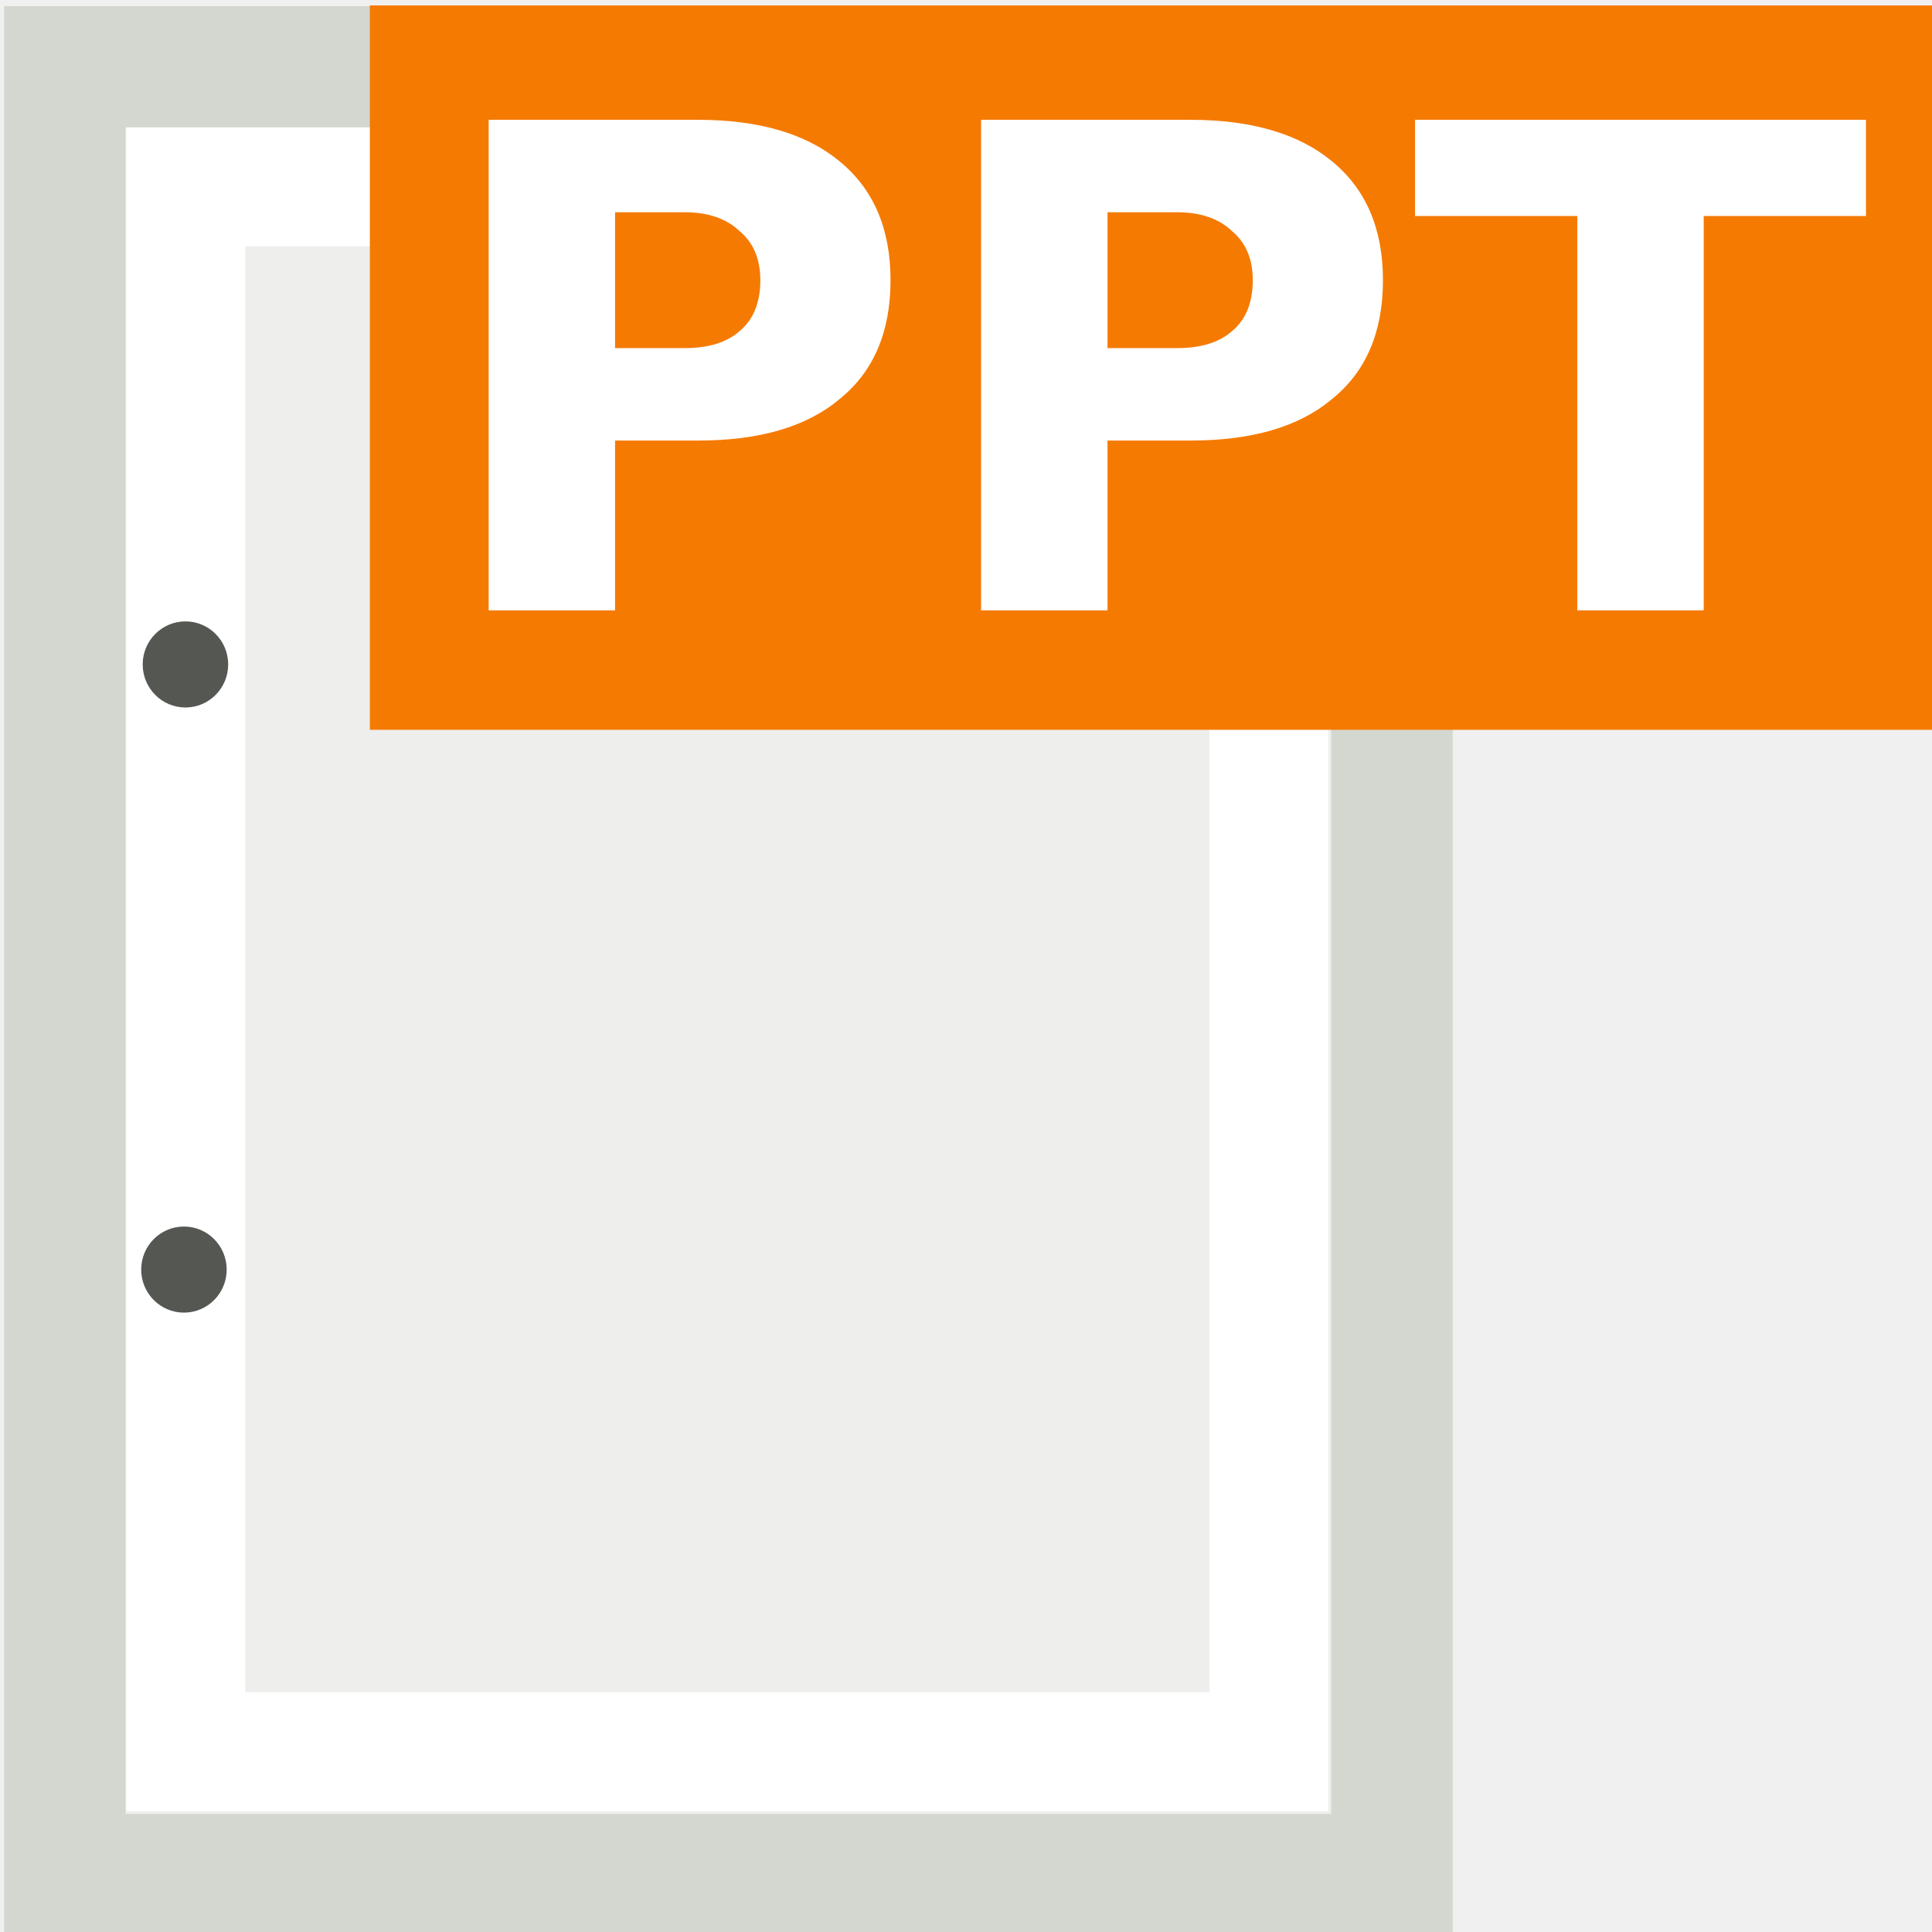
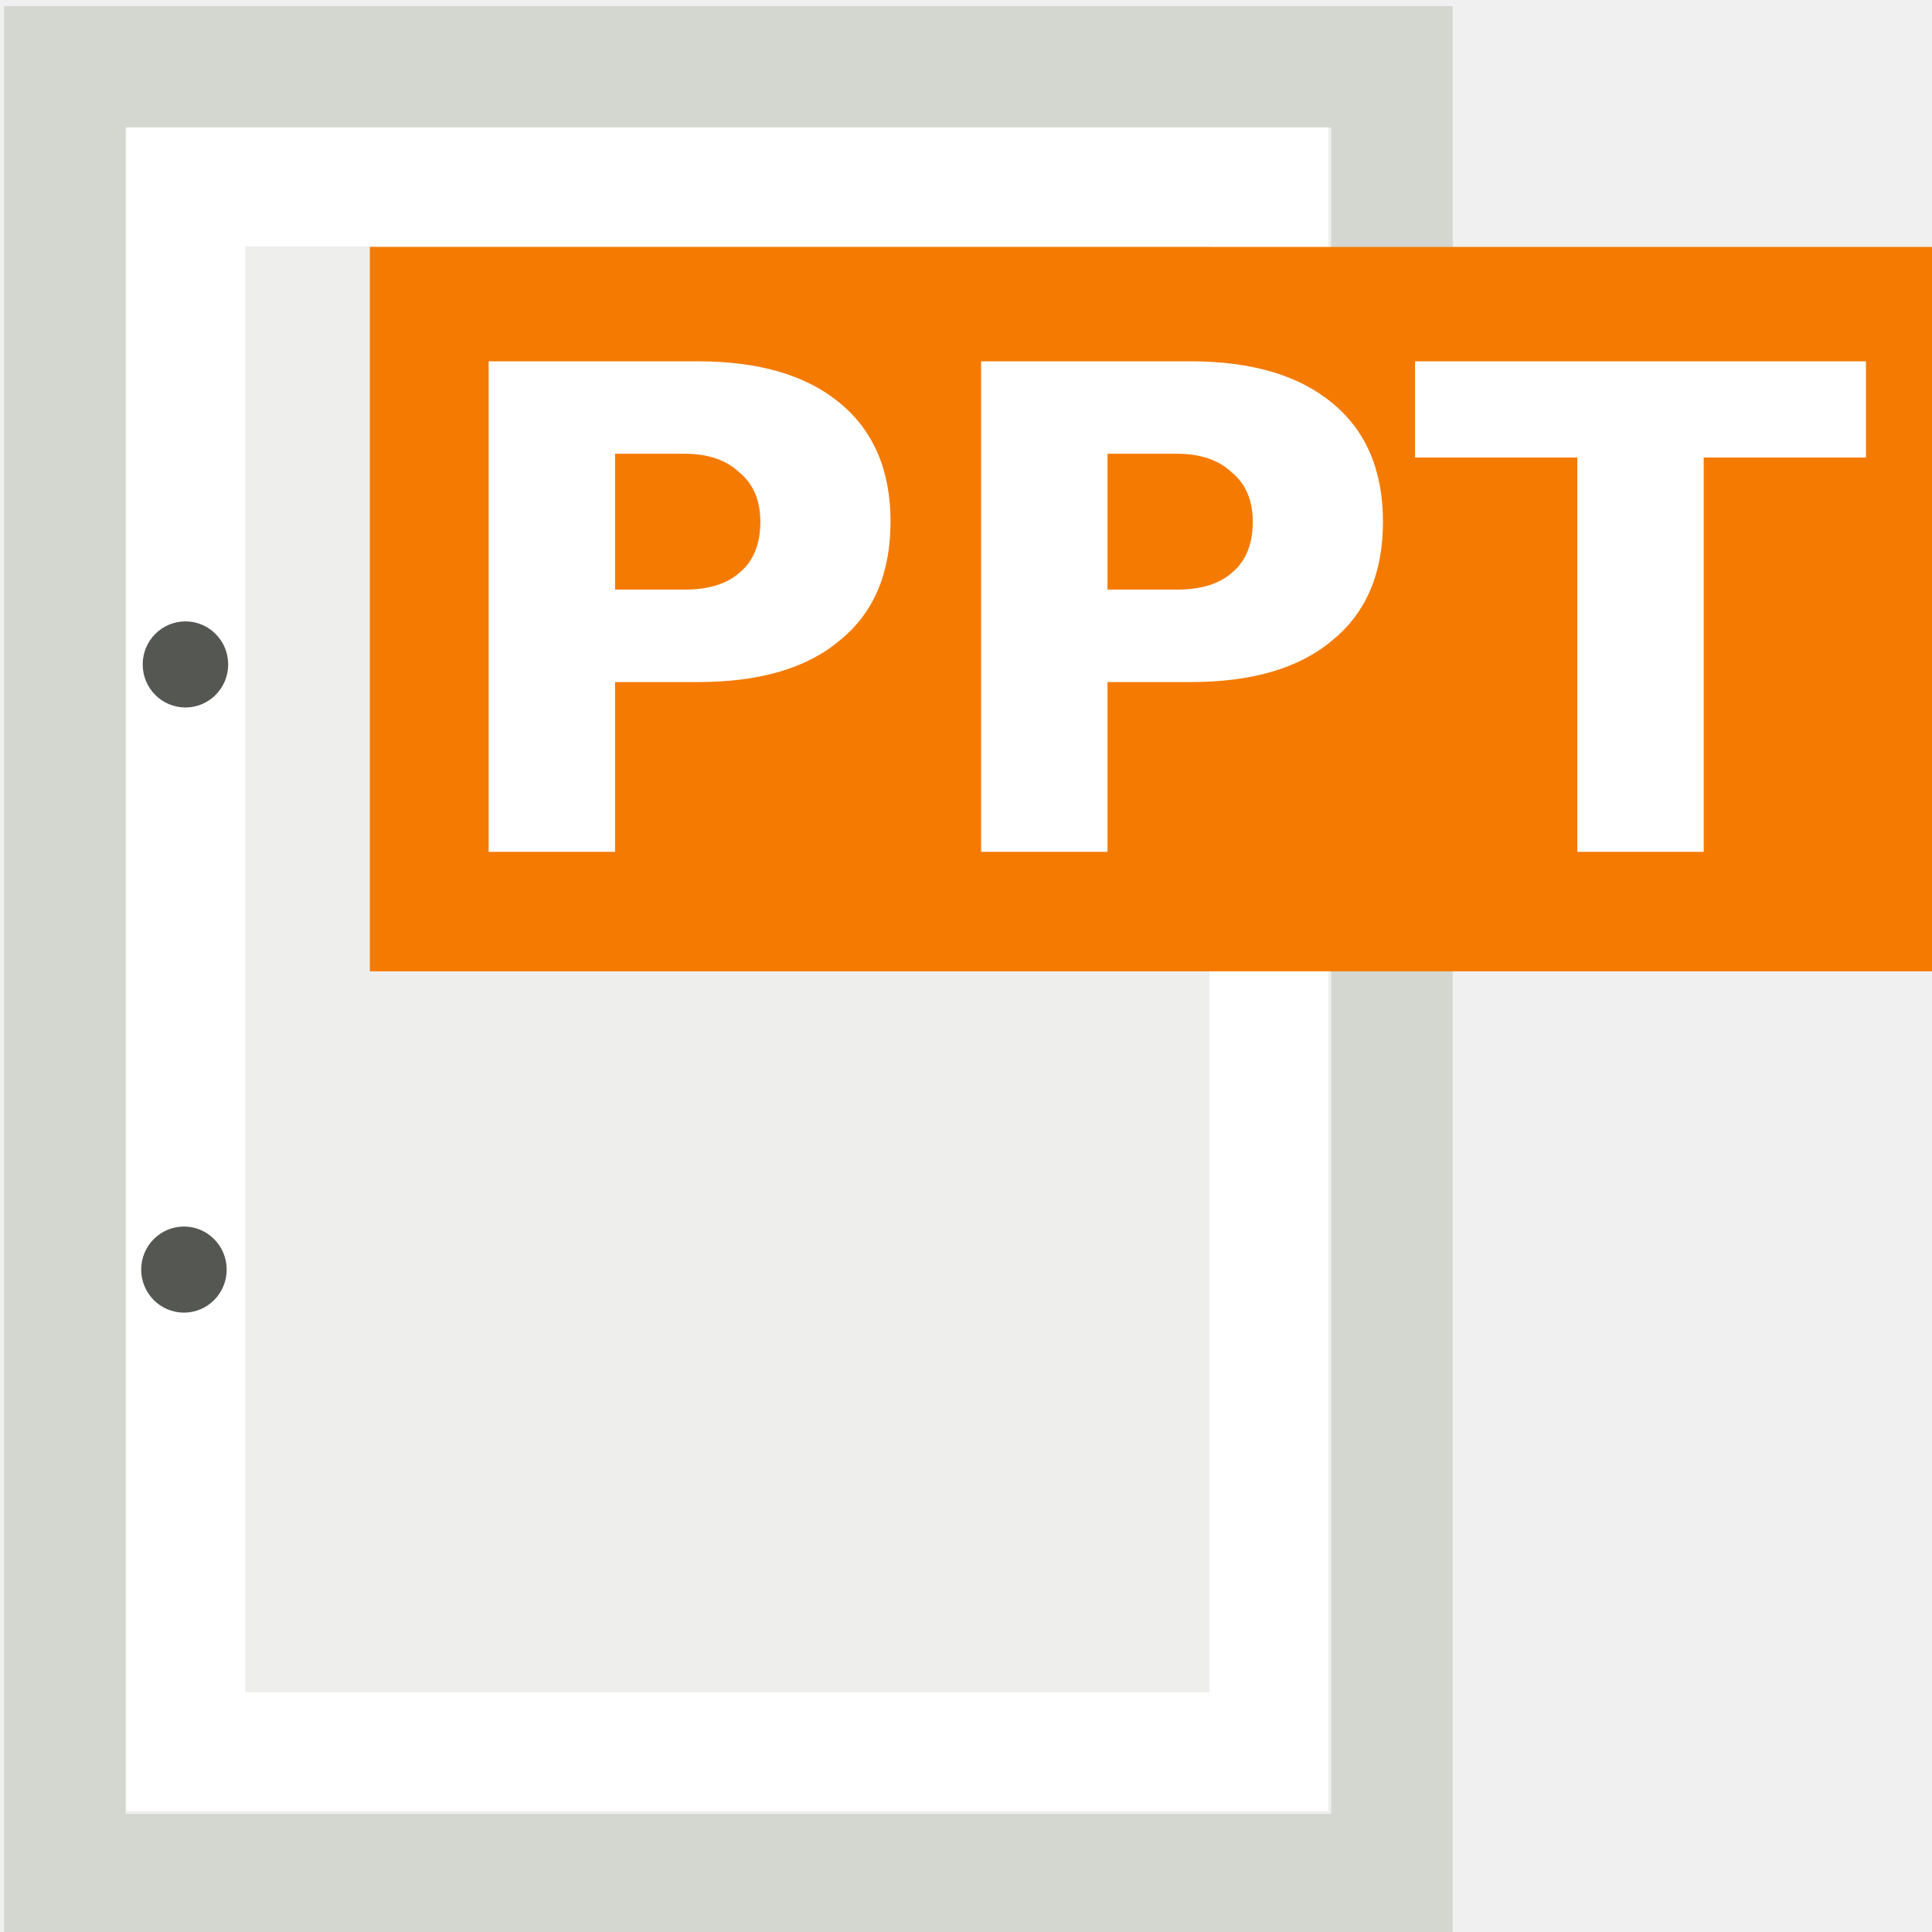
<svg xmlns="http://www.w3.org/2000/svg" width="16" height="16" id="svg3762" version="1.0">
  <defs id="defs3764">
    </defs>
  <g id="layer1">
    <rect style="opacity:1;fill:#eeeeec;fill-opacity:1;fill-rule:evenodd;stroke:#d3d7cf;stroke-width:1.006;stroke-linecap:square;stroke-linejoin:miter;marker:none;marker-start:none;marker-mid:none;marker-end:none;stroke-miterlimit:18.6;stroke-dasharray:none;stroke-dashoffset:0;stroke-opacity:1;visibility:visible;display:inline;overflow:visible;enable-background:accumulate" id="rect3776" width="10.991" height="14.972" x="0.537" y="0.554" />
    <rect style="opacity:1;fill:#eeeeec;fill-opacity:1;fill-rule:evenodd;stroke:#ffffff;stroke-width:0.985;stroke-linecap:square;stroke-linejoin:miter;marker:none;marker-start:none;marker-mid:none;marker-end:none;stroke-miterlimit:18.6;stroke-dasharray:none;stroke-dashoffset:0;stroke-opacity:1;visibility:visible;display:inline;overflow:visible;enable-background:accumulate" id="rect4345" width="8.97" height="12.96" x="1.538" y="1.547" />
    <path style="opacity:1;fill:#555753;fill-opacity:1;fill-rule:evenodd;stroke:none;stroke-width:1;stroke-linecap:square;stroke-linejoin:miter;marker:none;marker-start:none;marker-mid:none;marker-end:none;stroke-miterlimit:18.6;stroke-dasharray:none;stroke-dashoffset:0;stroke-opacity:1;visibility:visible;display:inline;overflow:visible;enable-background:accumulate" id="path4313" d="M 4.91,8.485 A 1.036,1.036 0 1 1 2.838,8.485 A 1.036,1.036 0 1 1 4.91,8.485 z" transform="matrix(0.3416989,0,0,0.3441201,0.211955,2.582713)" />
    <path style="opacity:1;fill:#555753;fill-opacity:1;fill-rule:evenodd;stroke:none;stroke-width:1;stroke-linecap:square;stroke-linejoin:miter;marker:none;marker-start:none;marker-mid:none;marker-end:none;stroke-miterlimit:18.6;stroke-dasharray:none;stroke-dashoffset:0;stroke-opacity:1;visibility:visible;display:inline;overflow:visible;enable-background:accumulate" id="path4315" d="M 4.91,8.485 A 1.036,1.036 0 1 1 2.838,8.485 A 1.036,1.036 0 1 1 4.91,8.485 z" transform="matrix(0.3416989,0,0,0.3441201,0.1995757,7.594277)" />
-     <rect style="opacity:0.995;fill:#f57900;fill-opacity:1;stroke:none;stroke-width:1;stroke-linejoin:miter;stroke-miterlimit:18.6;stroke-dasharray:none;stroke-dashoffset:0;stroke-opacity:1" id="rect2671" width="13.019" height="5.999" x="3.063" y="0.045" />
-     <text xml:space="preserve" style="font-size:5.565px;font-style:normal;font-weight:normal;fill:#ffffff;fill-opacity:1;stroke:none;stroke-width:1px;stroke-linecap:butt;stroke-linejoin:miter;stroke-opacity:1;font-family:Bitstream Vera Sans" x="3.533" y="5.057" id="text3443">
-       <tspan id="tspan3445" x="3.533" y="5.057" style="font-weight:bold;fill:#ffffff;fill-opacity:1">PPT</tspan>
+     <rect style="opacity:0.995;fill:#f57900;fill-opacity:1;stroke:none;stroke-width:1;stroke-linejoin:miter;stroke-miterlimit:18.6;stroke-dasharray:none;stroke-dashoffset:0;stroke-opacity:1" id="rect2671" width="13.019" height="5.999" x="3.063" y="2.045" />
+     <text xml:space="preserve" style="font-size:5.565px;font-style:normal;font-weight:normal;fill:#ffffff;fill-opacity:1;stroke:none;stroke-width:1px;stroke-linecap:butt;stroke-linejoin:miter;stroke-opacity:1;font-family:Bitstream Vera Sans" x="3.533" y="7.057" id="text3443">
+       <tspan id="tspan3445" x="3.533" y="7.057" style="font-weight:bold;fill:#ffffff;fill-opacity:1">PPT</tspan>
    </text>
  </g>
</svg>
